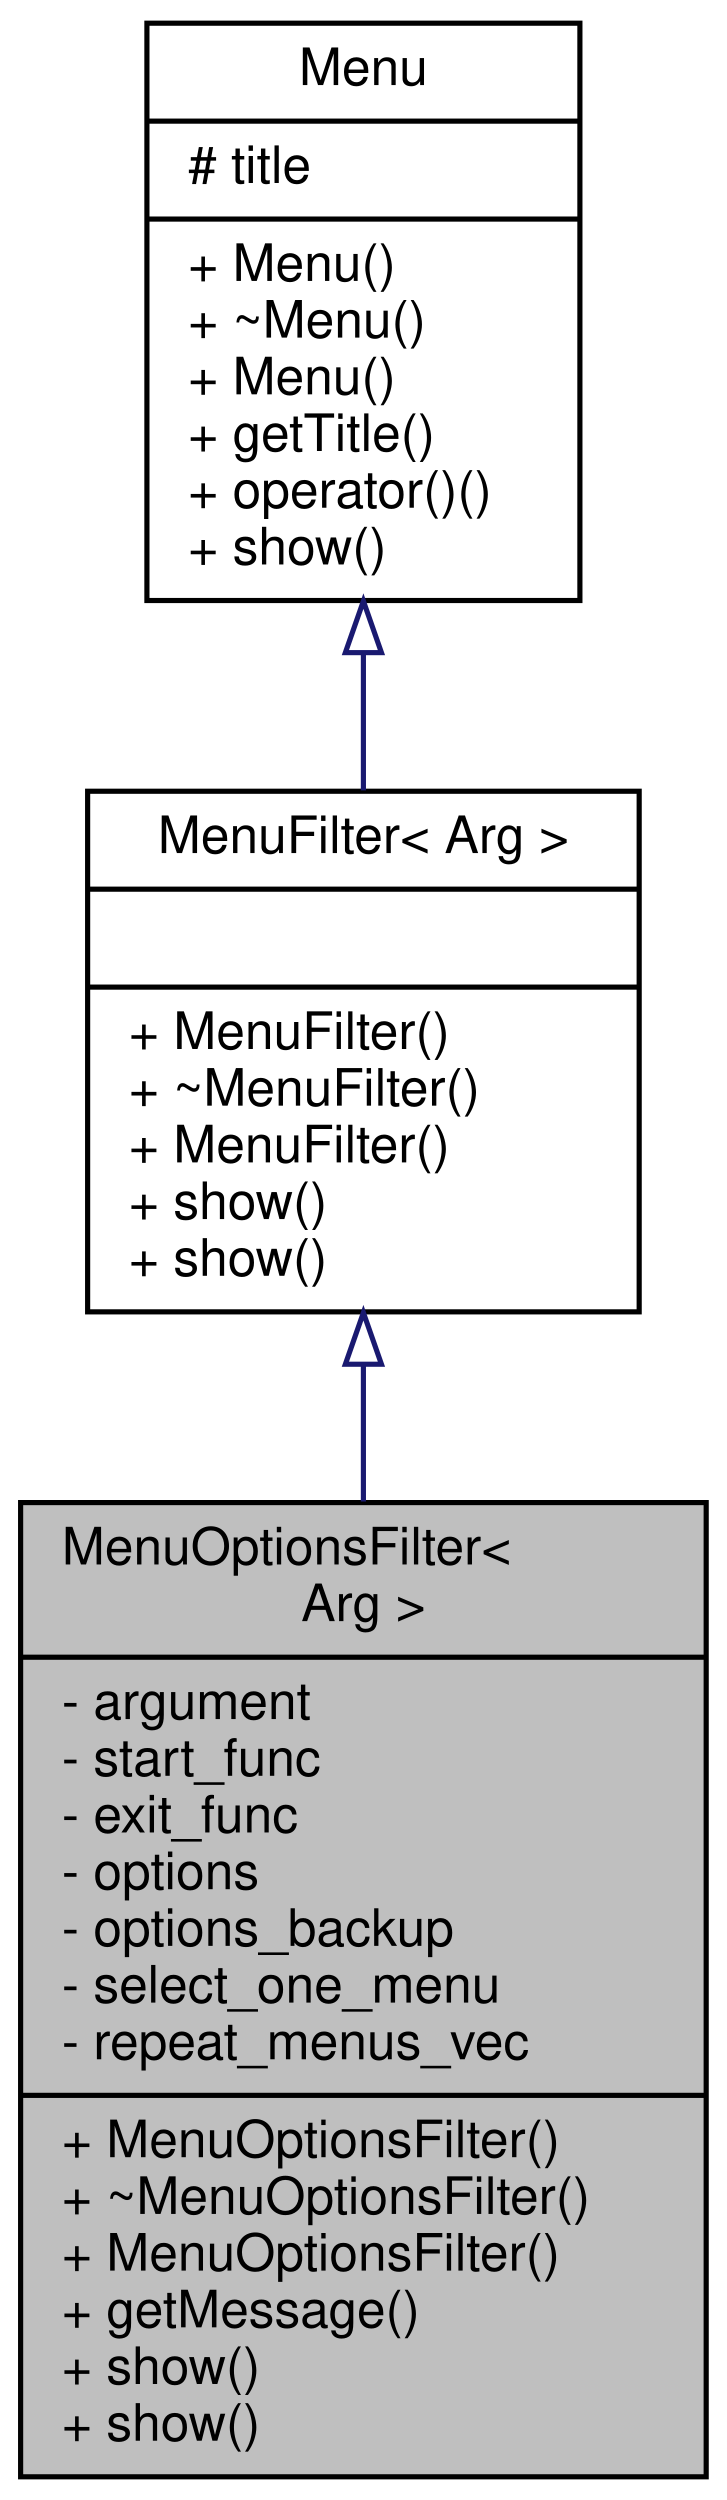
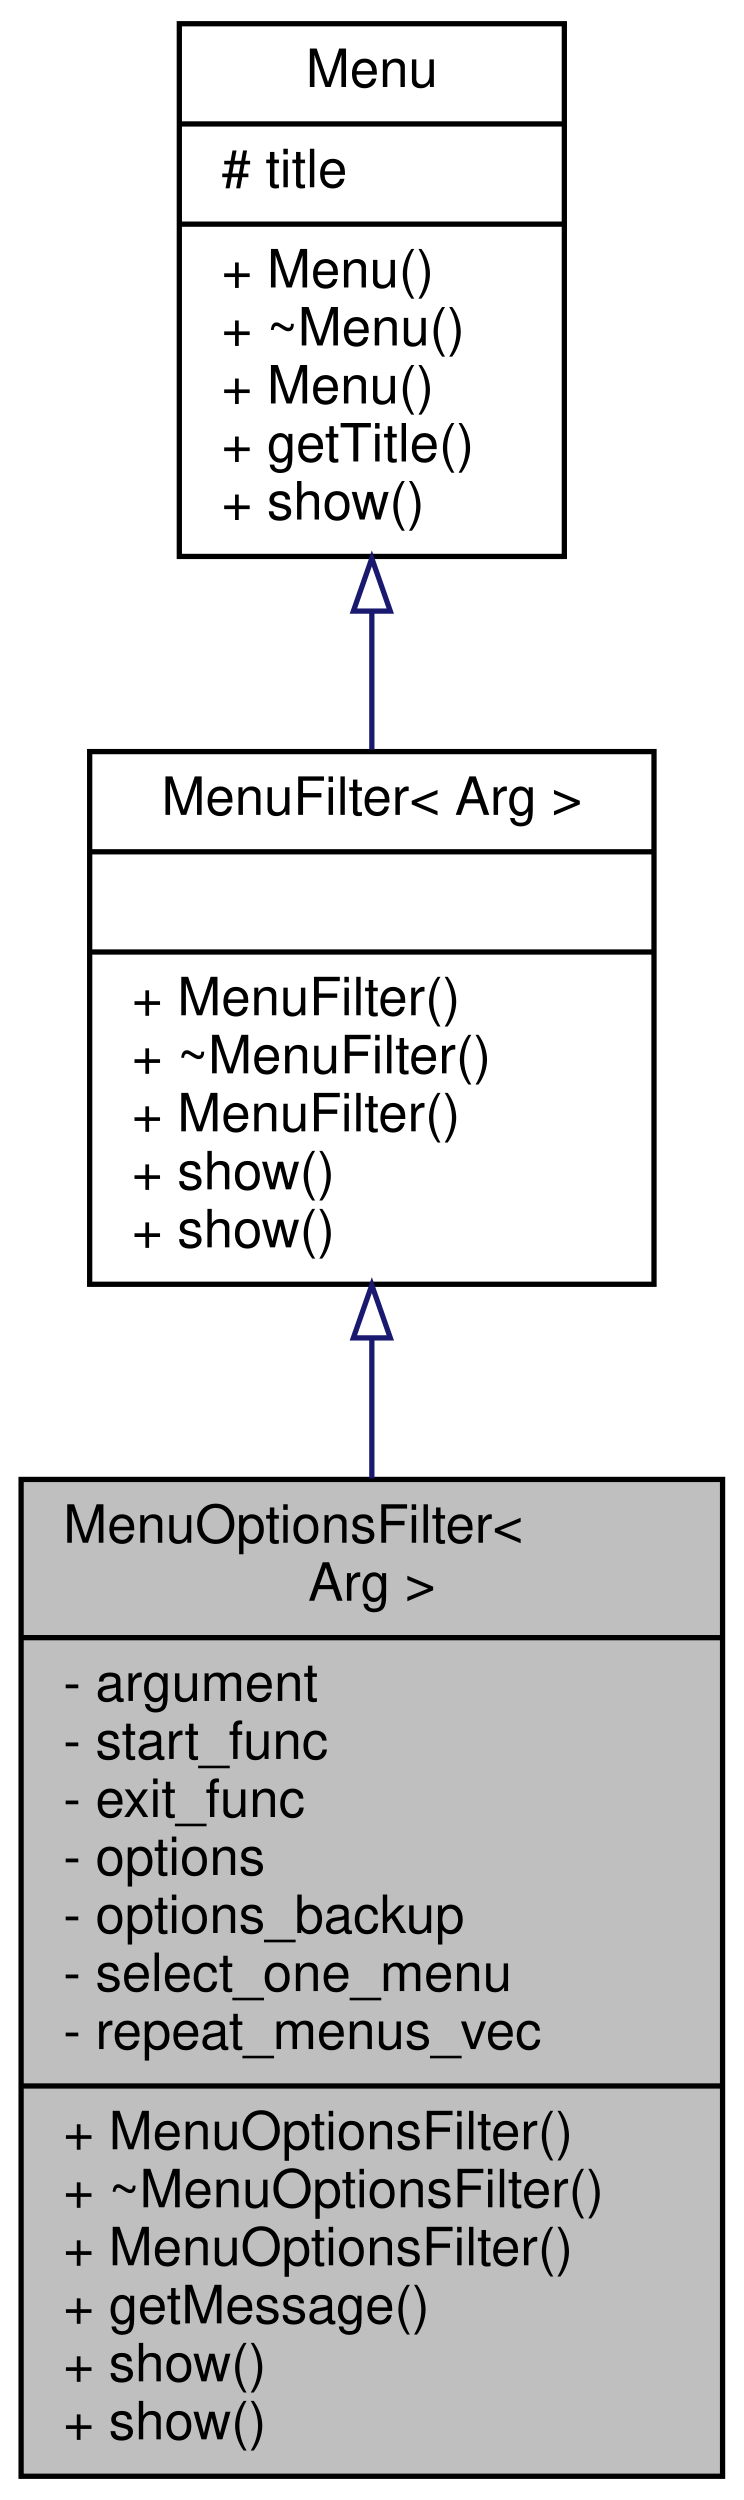
- <svg xmlns="http://www.w3.org/2000/svg" xmlns:xlink="http://www.w3.org/1999/xlink" width="141pt" height="485pt" viewBox="0.00 0.00 141.00 485.00">
-   <g id="graph0" class="graph" transform="scale(1 1) rotate(0) translate(4 481)">
+ <svg xmlns="http://www.w3.org/2000/svg" xmlns:xlink="http://www.w3.org/1999/xlink" width="141pt" height="474pt" viewBox="0.00 0.00 141.00 474.00">
+   <g id="graph0" class="graph" transform="scale(1 1) rotate(0) translate(4 470)">
    <g id="node1" class="node">
      <g id="a_node1">
        <a xlink:title=" ">
          <polygon fill="#bfbfbf" stroke="black" points="0,-0.5 0,-189.5 133,-189.5 133,-0.5 0,-0.5" />
          <text text-anchor="start" x="8" y="-177.5" font-family="Helvetica,sans-Serif" font-size="10.00">MenuOptionsFilter&lt;</text>
          <text text-anchor="middle" x="66.5" y="-166.5" font-family="Helvetica,sans-Serif" font-size="10.00"> Arg &gt;</text>
          <polyline fill="none" stroke="black" points="0,-159.5 133,-159.5 " />
          <text text-anchor="start" x="8" y="-147.5" font-family="Helvetica,sans-Serif" font-size="10.00">- argument</text>
          <text text-anchor="start" x="8" y="-136.5" font-family="Helvetica,sans-Serif" font-size="10.00">- start_func</text>
          <text text-anchor="start" x="8" y="-125.5" font-family="Helvetica,sans-Serif" font-size="10.00">- exit_func</text>
          <text text-anchor="start" x="8" y="-114.5" font-family="Helvetica,sans-Serif" font-size="10.00">- options</text>
          <text text-anchor="start" x="8" y="-103.5" font-family="Helvetica,sans-Serif" font-size="10.00">- options_backup</text>
          <text text-anchor="start" x="8" y="-92.5" font-family="Helvetica,sans-Serif" font-size="10.00">- select_one_menu</text>
          <text text-anchor="start" x="8" y="-81.5" font-family="Helvetica,sans-Serif" font-size="10.00">- repeat_menus_vec</text>
          <polyline fill="none" stroke="black" points="0,-74.5 133,-74.5 " />
          <text text-anchor="start" x="8" y="-62.5" font-family="Helvetica,sans-Serif" font-size="10.00">+ MenuOptionsFilter()</text>
          <text text-anchor="start" x="8" y="-51.5" font-family="Helvetica,sans-Serif" font-size="10.00">+ ~MenuOptionsFilter()</text>
          <text text-anchor="start" x="8" y="-40.5" font-family="Helvetica,sans-Serif" font-size="10.00">+ MenuOptionsFilter()</text>
          <text text-anchor="start" x="8" y="-29.5" font-family="Helvetica,sans-Serif" font-size="10.00">+ getMessage()</text>
          <text text-anchor="start" x="8" y="-18.5" font-family="Helvetica,sans-Serif" font-size="10.00">+ show()</text>
          <text text-anchor="start" x="8" y="-7.5" font-family="Helvetica,sans-Serif" font-size="10.00">+ show()</text>
        </a>
      </g>
    </g>
    <g id="node2" class="node">
      <g id="a_node2">
-         <a xlink:href="classMenuFilter.html" target="_top" xlink:title=" ">
+         <a xlink:href="classMenuFilter.html" target="_top" xlink:title="Abstract class used for specifying menus that modify an argument (by using different filters)">
          <polygon fill="none" stroke="black" points="13,-226.5 13,-327.5 120,-327.5 120,-226.5 13,-226.5" />
          <text text-anchor="middle" x="66.5" y="-315.5" font-family="Helvetica,sans-Serif" font-size="10.00">MenuFilter&lt; Arg &gt;</text>
          <polyline fill="none" stroke="black" points="13,-308.5 120,-308.5 " />
          <text text-anchor="middle" x="66.5" y="-296.5" font-family="Helvetica,sans-Serif" font-size="10.00"> </text>
          <polyline fill="none" stroke="black" points="13,-289.5 120,-289.5 " />
          <text text-anchor="start" x="21" y="-277.5" font-family="Helvetica,sans-Serif" font-size="10.00">+ MenuFilter()</text>
          <text text-anchor="start" x="21" y="-266.5" font-family="Helvetica,sans-Serif" font-size="10.00">+ ~MenuFilter()</text>
          <text text-anchor="start" x="21" y="-255.5" font-family="Helvetica,sans-Serif" font-size="10.00">+ MenuFilter()</text>
          <text text-anchor="start" x="21" y="-244.5" font-family="Helvetica,sans-Serif" font-size="10.00">+ show()</text>
          <text text-anchor="start" x="21" y="-233.5" font-family="Helvetica,sans-Serif" font-size="10.00">+ show()</text>
        </a>
      </g>
    </g>
    <g id="edge1" class="edge">
      <path fill="none" stroke="midnightblue" d="M66.5,-216.16C66.5,-207.63 66.5,-198.69 66.5,-189.7" />
      <polygon fill="none" stroke="midnightblue" points="63,-216.34 66.5,-226.34 70,-216.34 63,-216.34" />
    </g>
    <g id="node3" class="node">
      <g id="a_node3">
-         <a xlink:href="classMenu.html" target="_top" xlink:title=" ">
-           <polygon fill="none" stroke="black" points="24.5,-364.5 24.5,-476.5 108.5,-476.5 108.5,-364.5 24.5,-364.5" />
-           <text text-anchor="middle" x="66.5" y="-464.5" font-family="Helvetica,sans-Serif" font-size="10.00">Menu</text>
-           <polyline fill="none" stroke="black" points="24.5,-457.5 108.5,-457.5 " />
-           <text text-anchor="start" x="32.5" y="-445.5" font-family="Helvetica,sans-Serif" font-size="10.00"># title</text>
-           <polyline fill="none" stroke="black" points="24.5,-438.5 108.5,-438.5 " />
-           <text text-anchor="start" x="32.5" y="-426.5" font-family="Helvetica,sans-Serif" font-size="10.00">+ Menu()</text>
-           <text text-anchor="start" x="32.5" y="-415.5" font-family="Helvetica,sans-Serif" font-size="10.00">+ ~Menu()</text>
-           <text text-anchor="start" x="32.5" y="-404.5" font-family="Helvetica,sans-Serif" font-size="10.00">+ Menu()</text>
-           <text text-anchor="start" x="32.5" y="-393.5" font-family="Helvetica,sans-Serif" font-size="10.00">+ getTitle()</text>
-           <text text-anchor="start" x="32.5" y="-382.5" font-family="Helvetica,sans-Serif" font-size="10.00">+ operator()()</text>
-           <text text-anchor="start" x="32.5" y="-371.5" font-family="Helvetica,sans-Serif" font-size="10.00">+ show()</text>
+         <a xlink:href="classMenu.html" target="_top" xlink:title="Absract class for menus that don't modify arguments.">
+           <polygon fill="none" stroke="black" points="30,-364.5 30,-465.5 103,-465.5 103,-364.5 30,-364.5" />
+           <text text-anchor="middle" x="66.5" y="-453.5" font-family="Helvetica,sans-Serif" font-size="10.00">Menu</text>
+           <polyline fill="none" stroke="black" points="30,-446.5 103,-446.5 " />
+           <text text-anchor="start" x="38" y="-434.5" font-family="Helvetica,sans-Serif" font-size="10.00"># title</text>
+           <polyline fill="none" stroke="black" points="30,-427.5 103,-427.5 " />
+           <text text-anchor="start" x="38" y="-415.5" font-family="Helvetica,sans-Serif" font-size="10.00">+ Menu()</text>
+           <text text-anchor="start" x="38" y="-404.5" font-family="Helvetica,sans-Serif" font-size="10.00">+ ~Menu()</text>
+           <text text-anchor="start" x="38" y="-393.5" font-family="Helvetica,sans-Serif" font-size="10.00">+ Menu()</text>
+           <text text-anchor="start" x="38" y="-382.5" font-family="Helvetica,sans-Serif" font-size="10.00">+ getTitle()</text>
+           <text text-anchor="start" x="38" y="-371.5" font-family="Helvetica,sans-Serif" font-size="10.00">+ show()</text>
        </a>
      </g>
    </g>
    <g id="edge2" class="edge">
-       <path fill="none" stroke="midnightblue" d="M66.5,-354.34C66.5,-345.38 66.5,-336.29 66.5,-327.66" />
-       <polygon fill="none" stroke="midnightblue" points="63,-354.39 66.5,-364.39 70,-354.39 63,-354.39" />
+       <path fill="none" stroke="midnightblue" d="M66.5,-354C66.5,-345.27 66.5,-336.36 66.5,-327.86" />
+       <polygon fill="none" stroke="midnightblue" points="63,-354.13 66.5,-364.13 70,-354.13 63,-354.13" />
    </g>
  </g>
</svg>
